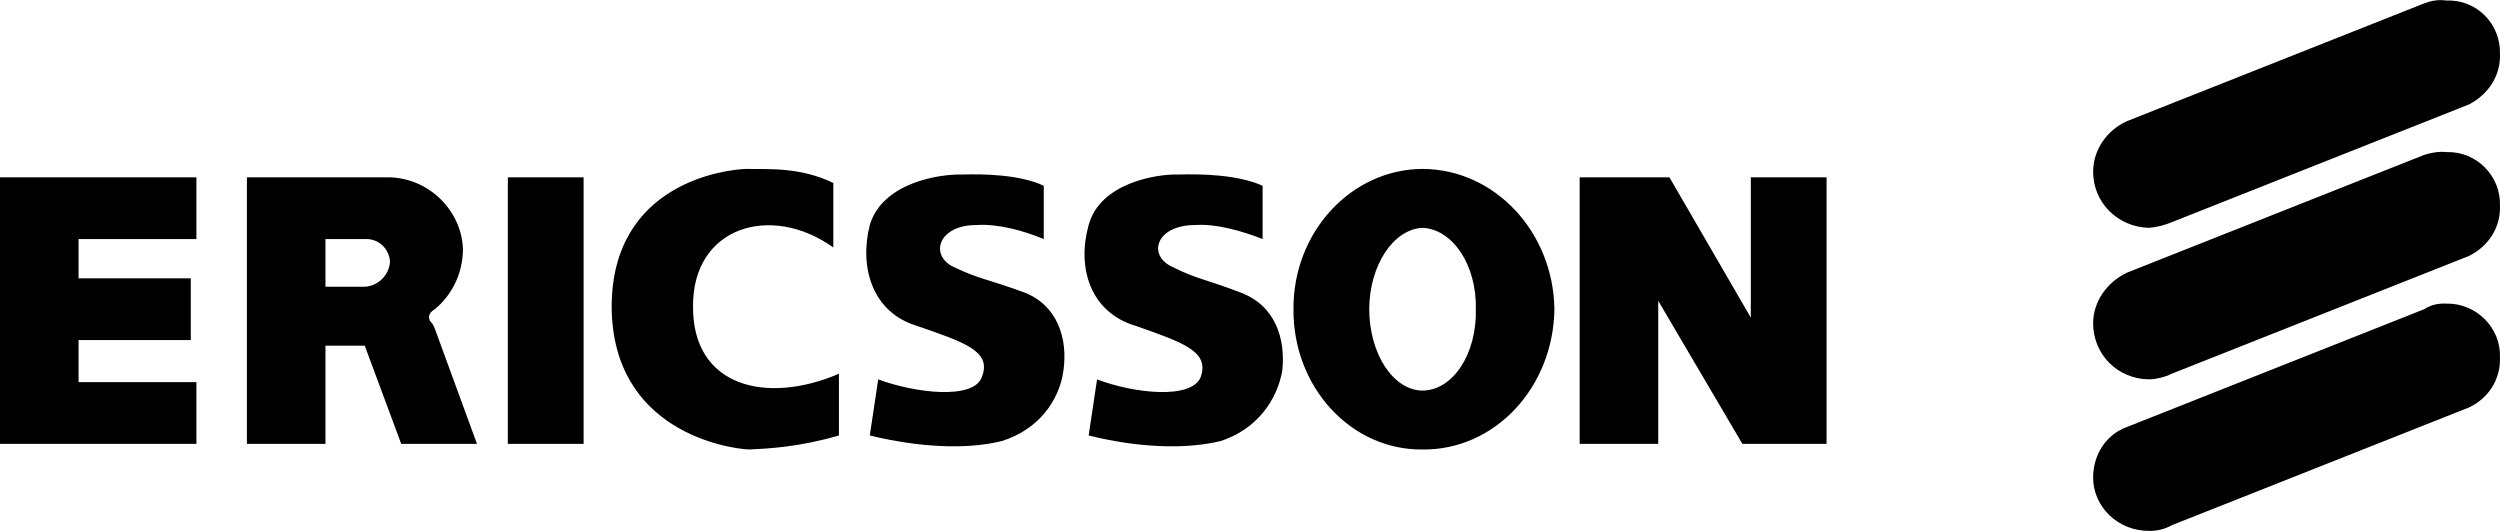
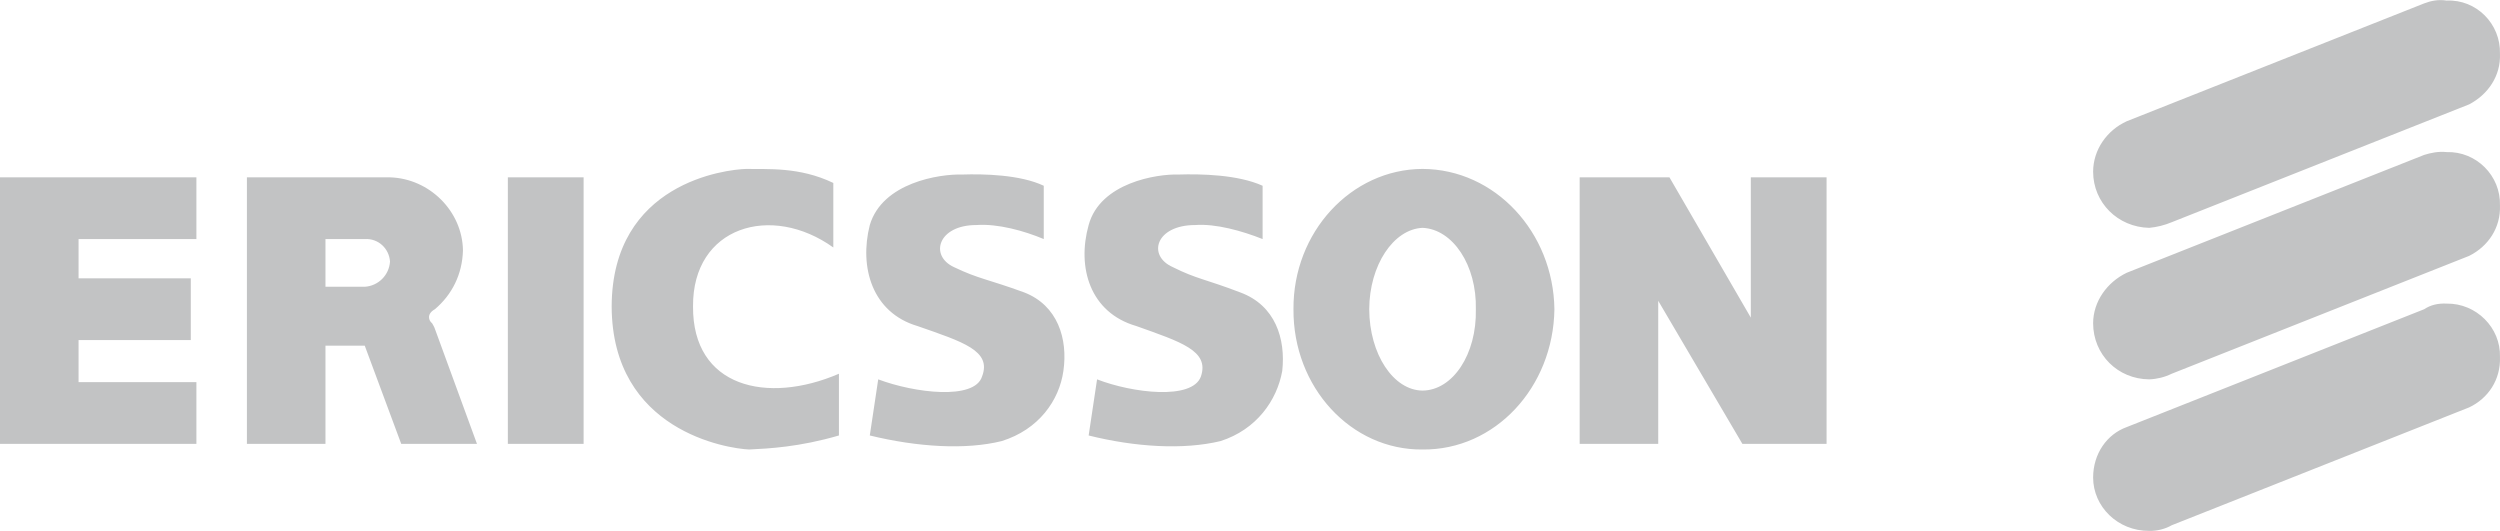
- <svg xmlns="http://www.w3.org/2000/svg" width="2500" height="531" viewBox="0 0 213.843 45.402">
+ <svg xmlns="http://www.w3.org/2000/svg" fill="#C2C3C4" width="2500" height="531" viewBox="0 0 213.843 45.402">
  <path d="M211.2 21.88c1.636-.813 2.713-2.416 2.64-4.32.073-2.537-2.024-4.634-4.56-4.56-.724-.074-1.364.068-1.92.24l-25.44 10.08c-1.696.81-2.876 2.475-2.88 4.32.004 2.682 2.102 4.78 4.8 4.8a4.763 4.763 0 0 0 1.92-.48l25.44-10.08zM0 15.16v22.8h16.8v-5.28H6.72v-3.6h9.6V23.8h-9.6v-3.36H16.8v-5.28zM43.44 15.16h6.48v22.8h-6.48zM37.2 26.44c1.455-1.233 2.347-2.974 2.4-5.04-.053-3.337-2.853-6.137-6.24-6.24H21.12v22.8h6.72V20.44h3.36c1.166-.072 2.086.817 2.16 1.92a2.304 2.304 0 0 1-2.16 2.16h-3.36v5.04h3.36l3.12 8.4h6.48l-3.6-9.84c-.063-.197-.156-.322-.24-.48-.291-.217-.49-.793.24-1.2zM135.12 15.16v22.8h6.72V25.72l7.2 12.24h7.2v-22.8h-6.48v12l-6.96-12zM121.68 19.48c2.588.111 4.646 3.198 4.56 6.96.086 3.853-1.972 6.939-4.56 6.96-2.489-.021-4.546-3.107-4.56-6.96.014-3.762 2.071-6.849 4.56-6.96v-5.04c-6.101.025-11.087 5.406-11.04 12-.047 6.684 4.939 12.066 11.04 12 6.2.066 11.187-5.316 11.28-12-.093-6.594-5.08-11.975-11.28-12v5.04zM52.32 26.2c.036 10.66 9.911 12.16 11.76 12.24 1.651-.08 4.276-.205 7.68-1.2v-5.28c-6.154 2.65-12.529 1.15-12.48-5.76-.049-6.84 6.701-8.84 12-5.04v-5.52c-2.924-1.405-5.674-1.155-7.44-1.2-1.734.045-11.484 1.17-11.52 11.76zM89.28 20.44v-4.56c-2.018-.957-5.175-1.02-6.96-.96-1.965-.06-6.839.69-7.92 4.32-.919 3.62.206 7.495 4.08 8.64 3.875 1.355 6.375 2.105 5.52 4.32-.645 2.035-5.77 1.41-8.88.24l-.72 4.8c4.08.995 8.205 1.245 11.28.48 3.175-.985 4.925-3.485 5.28-6 .395-2.735-.48-5.61-3.36-6.72-3.12-1.14-3.87-1.14-6-2.16-2.119-.98-1.369-3.605 1.92-3.6 1.835-.13 4.085.495 5.76 1.2zM211.2 8.92c1.636-.853 2.713-2.455 2.64-4.32.073-2.577-2.024-4.674-4.56-4.56-.724-.114-1.364.028-1.92.24l-25.44 10.08c-1.696.77-2.876 2.435-2.88 4.32.004 2.642 2.102 4.74 4.8 4.8a6.579 6.579 0 0 0 1.92-.48L211.2 8.92zM108 20.44v-4.56c-2.114-.957-5.27-1.02-7.2-.96-1.82-.06-6.695.69-7.68 4.32-1.015 3.62.11 7.495 4.08 8.64 3.78 1.355 6.28 2.105 5.52 4.32-.74 2.035-5.865 1.41-8.88.24l-.72 4.8c3.985.995 8.11 1.245 11.28.48 3.08-.985 4.83-3.485 5.28-6 .3-2.735-.575-5.61-3.6-6.72-2.975-1.14-3.725-1.14-5.76-2.16-2.215-.98-1.465-3.605 1.92-3.6 1.74-.13 3.99.495 5.76 1.2zM211.2 34.84c1.636-.773 2.713-2.376 2.64-4.32.073-2.497-2.024-4.594-4.56-4.56-.724-.034-1.364.107-1.92.48l-25.44 10.08c-1.696.61-2.876 2.274-2.88 4.32.004 2.482 2.102 4.579 4.8 4.56.662.019 1.392-.168 1.92-.48l25.44-10.08z" />
</svg>
